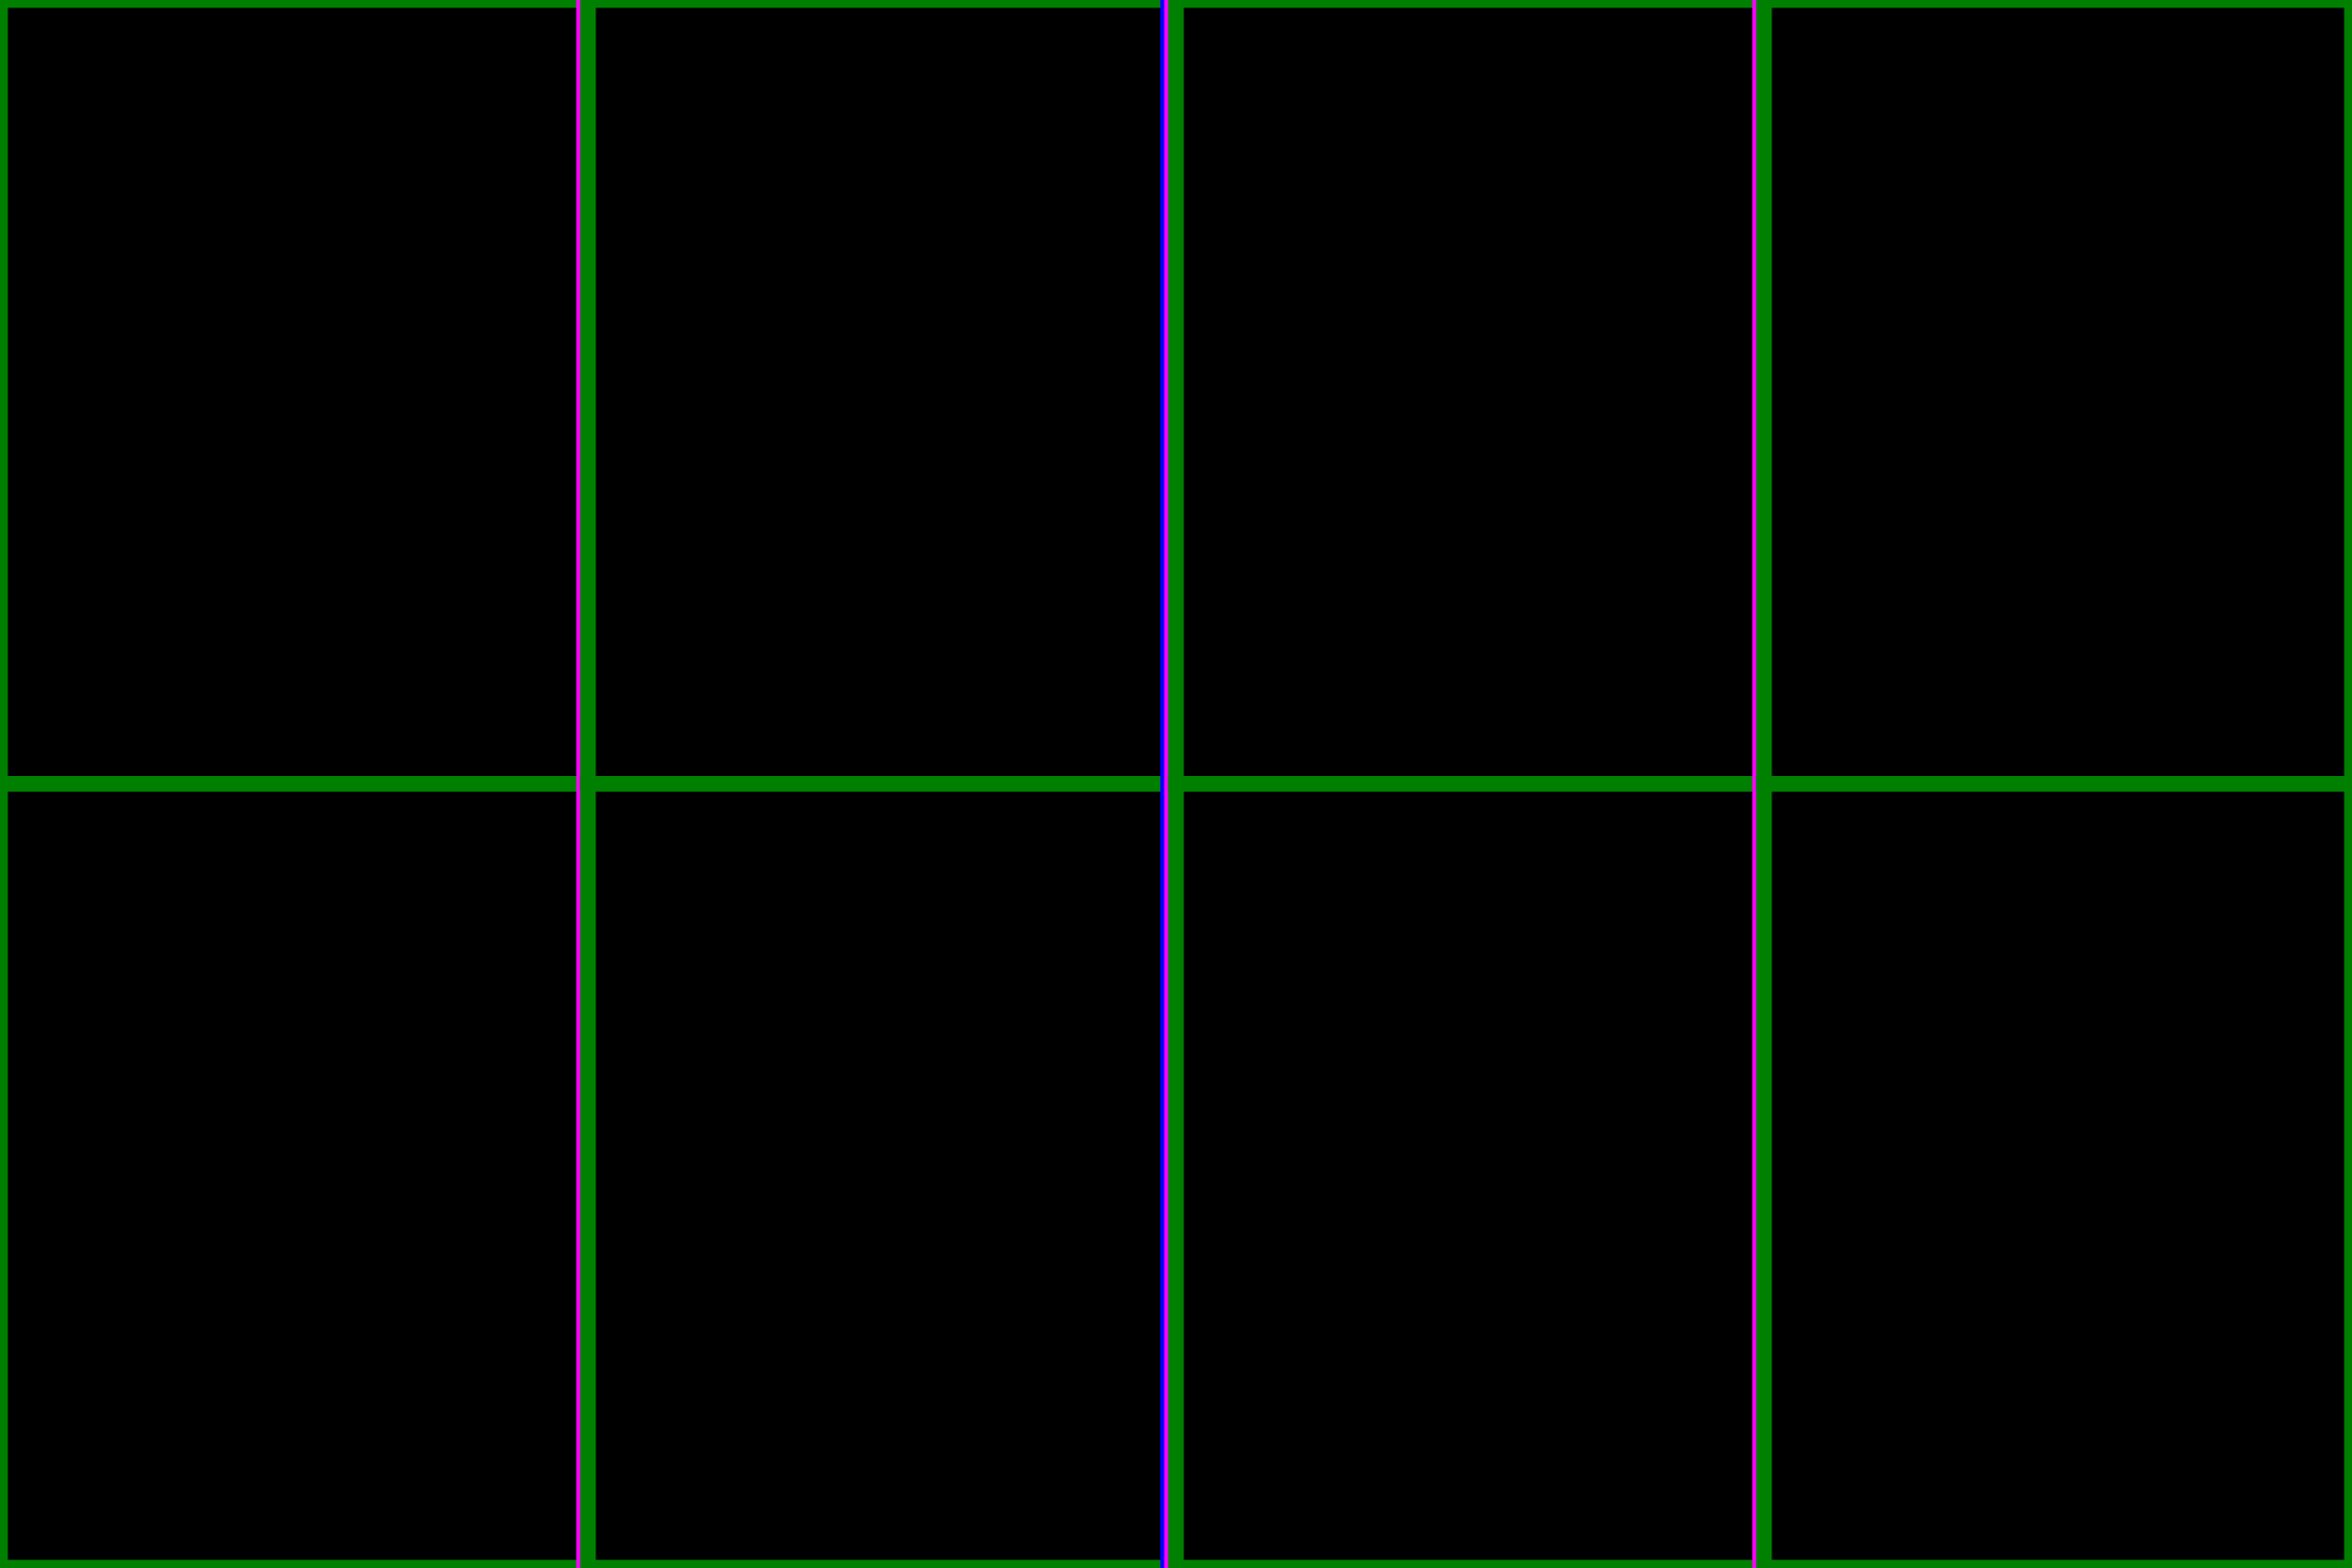
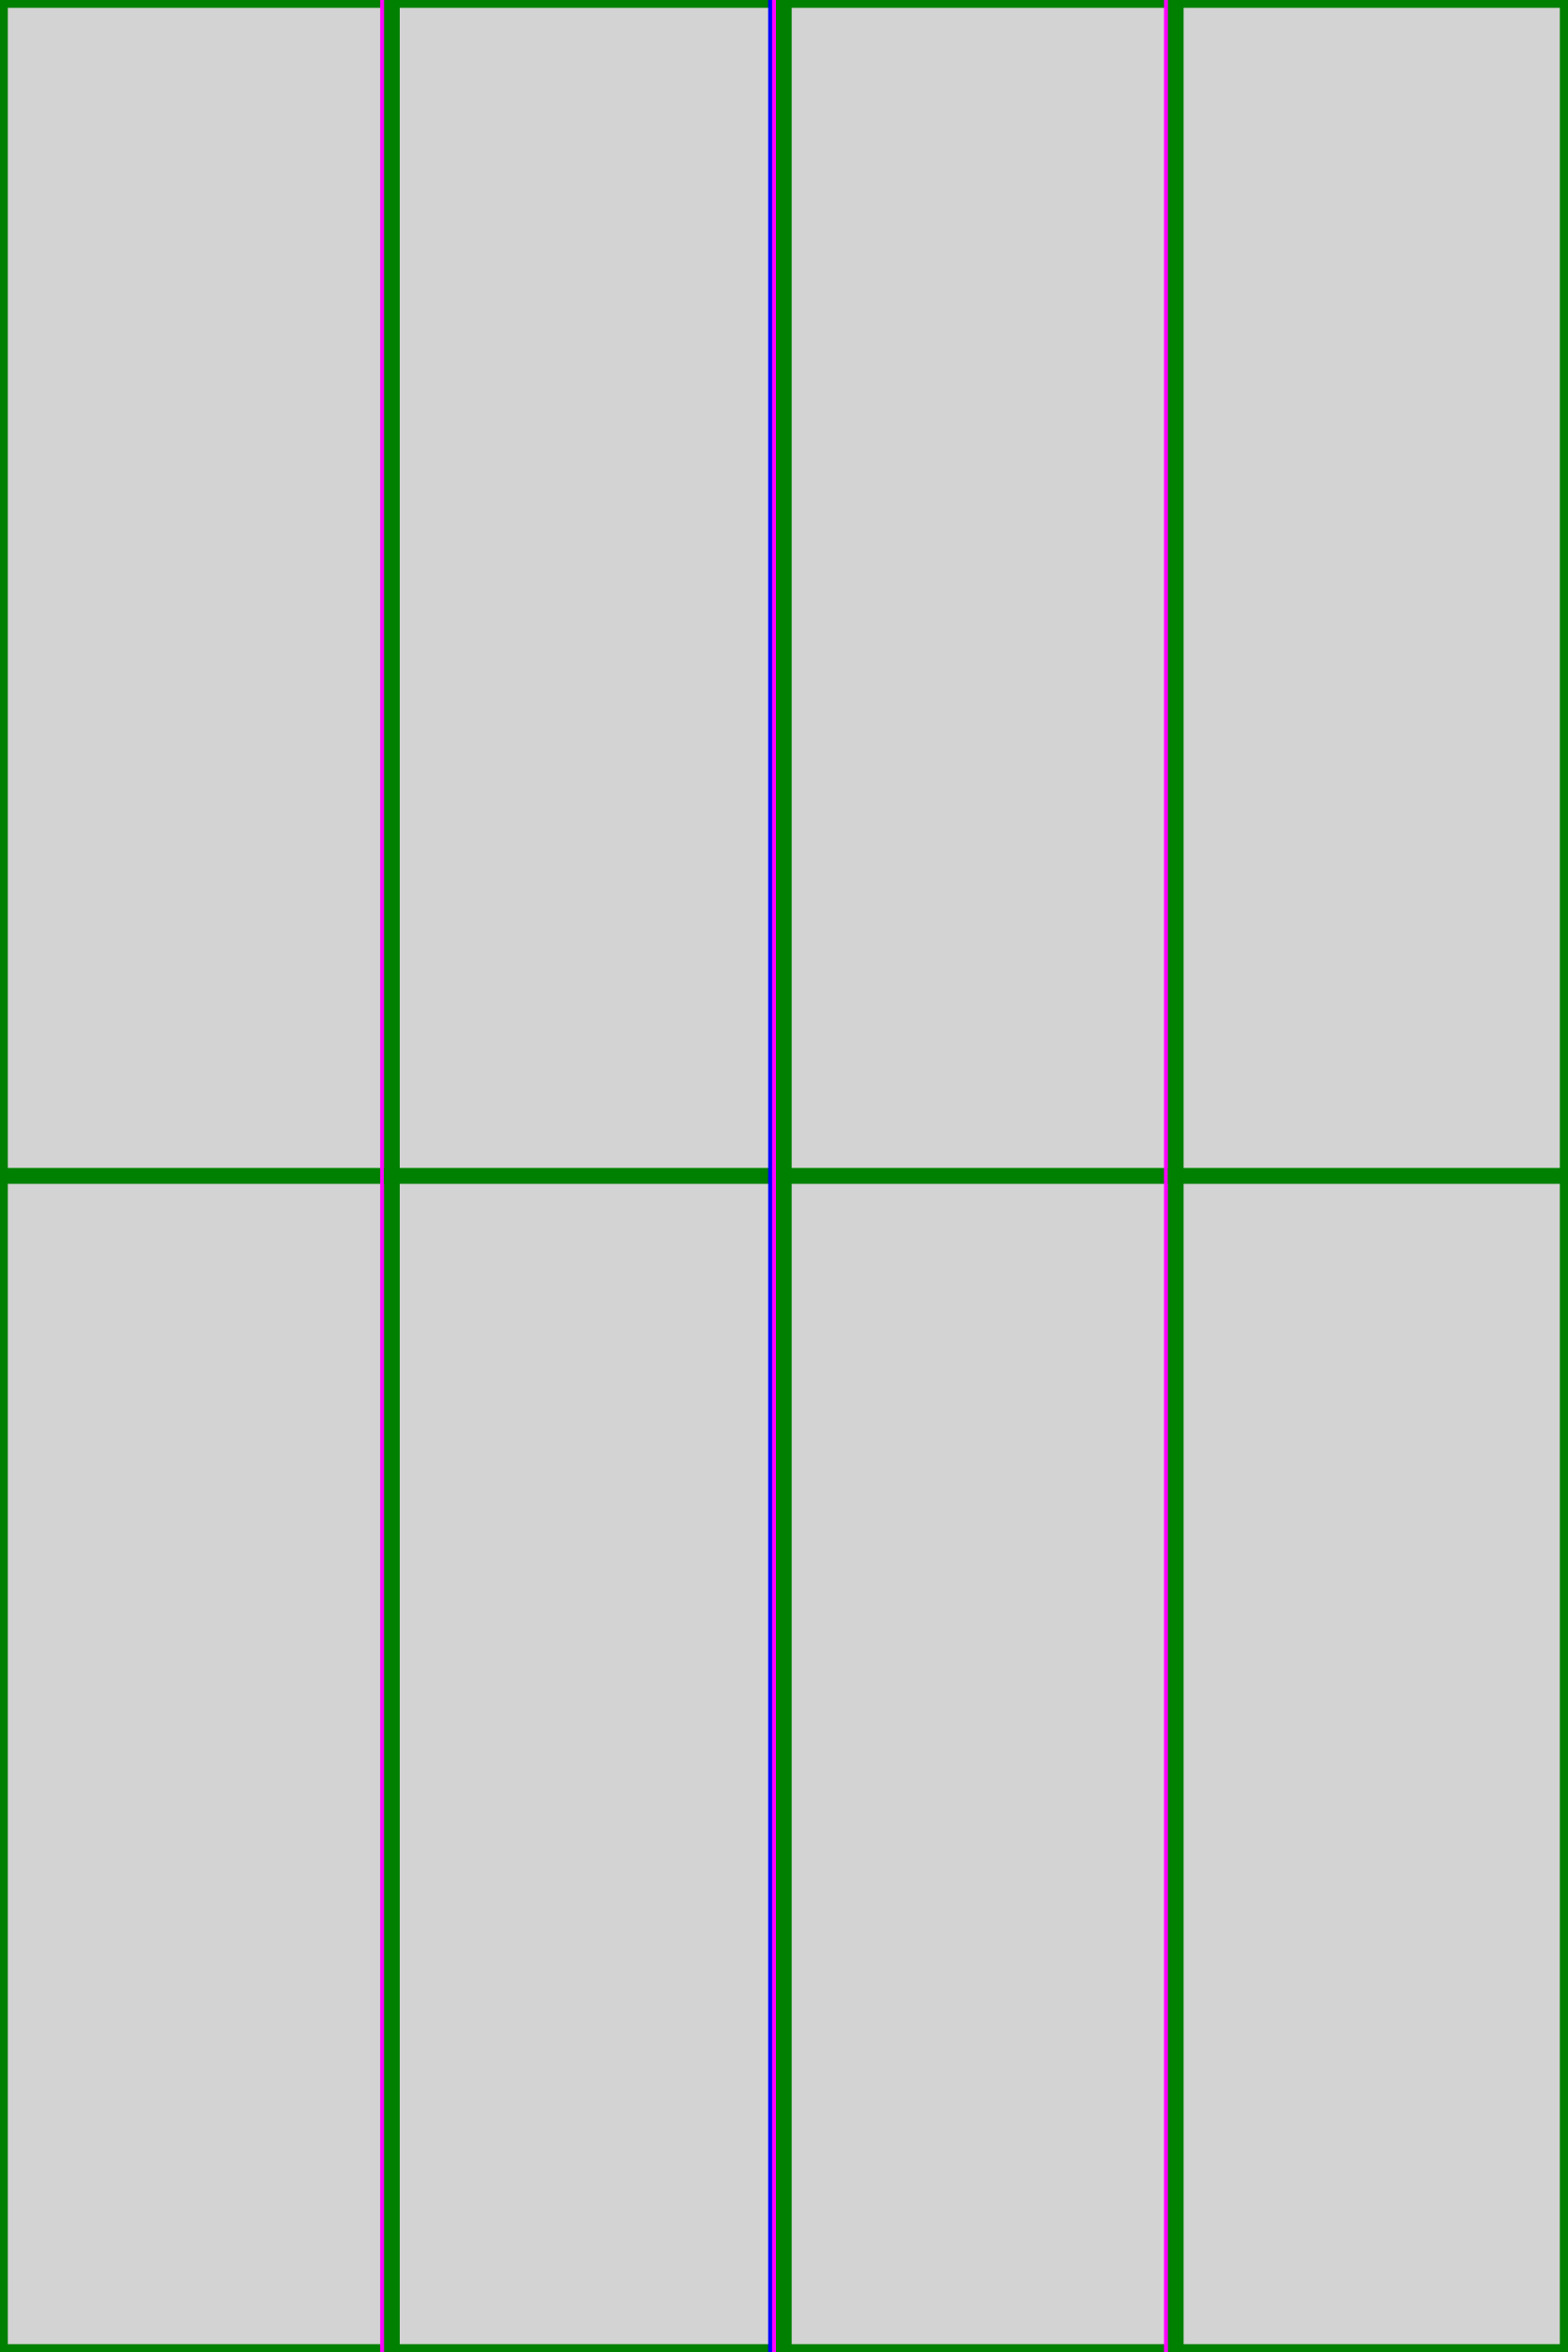
- <svg xmlns="http://www.w3.org/2000/svg" baseProfile="tiny" height="400" version="1.2" width="600">
+ <svg xmlns="http://www.w3.org/2000/svg" baseProfile="tiny" height="600" preserveAspectRatio="xMidYMid meet" version="1.2" viewBox="0 0 400 600" width="400">
  <defs />
-   <rect height="400.0" stroke="red" stroke-width="10" width="600.0" x="0.0" y="0.0" />
-   <rect height="400.0" stroke="blue" stroke-width="8" width="300.0" x="0.0" y="0.0" />
-   <rect height="400.0" stroke="magenta" stroke-width="6" width="150.0" x="0.0" y="0.0" />
-   <rect height="200.0" stroke="green" stroke-width="4" width="150.0" x="0.0" y="0.0" />
-   <rect height="200.0" stroke="green" stroke-width="4" width="150.0" x="0.0" y="200.0" />
-   <rect height="400.0" stroke="magenta" stroke-width="6" width="150.0" x="150.0" y="0.0" />
-   <rect height="200.0" stroke="green" stroke-width="4" width="150.0" x="150.0" y="0.0" />
-   <rect height="200.0" stroke="green" stroke-width="4" width="150.0" x="150.0" y="200.0" />
-   <rect height="400.0" stroke="blue" stroke-width="8" width="300.0" x="300.0" y="0.0" />
-   <rect height="400.0" stroke="magenta" stroke-width="6" width="150.0" x="300.0" y="0.0" />
-   <rect height="200.0" stroke="green" stroke-width="4" width="150.0" x="300.0" y="0.0" />
-   <rect height="200.0" stroke="green" stroke-width="4" width="150.0" x="300.0" y="200.0" />
-   <rect height="400.0" stroke="magenta" stroke-width="6" width="150.0" x="450.0" y="0.0" />
-   <rect height="200.0" stroke="green" stroke-width="4" width="150.0" x="450.0" y="0.0" />
-   <rect height="200.0" stroke="green" stroke-width="4" width="150.0" x="450.0" y="200.0" />
+   <rect fill="lightgray" height="600.0" stroke="red" stroke-width="10" width="400.0" x="0.0" y="0.0" />
+   <rect fill="lightgray" height="600.0" stroke="blue" stroke-width="8" width="200.0" x="0.0" y="0.0" />
+   <rect fill="lightgray" height="600.0" stroke="magenta" stroke-width="6" width="100.0" x="0.0" y="0.0" />
+   <rect fill="lightgray" height="300.0" stroke="green" stroke-width="4" width="100.0" x="0.0" y="0.0" />
+   <rect fill="lightgray" height="300.0" stroke="green" stroke-width="4" width="100.0" x="0.0" y="300.0" />
+   <rect fill="lightgray" height="600.0" stroke="magenta" stroke-width="6" width="100.0" x="100.0" y="0.0" />
+   <rect fill="lightgray" height="300.0" stroke="green" stroke-width="4" width="100.0" x="100.0" y="0.0" />
+   <rect fill="lightgray" height="300.0" stroke="green" stroke-width="4" width="100.0" x="100.0" y="300.0" />
+   <rect fill="lightgray" height="600.0" stroke="blue" stroke-width="8" width="200.0" x="200.0" y="0.0" />
+   <rect fill="lightgray" height="600.0" stroke="magenta" stroke-width="6" width="100.0" x="200.0" y="0.0" />
+   <rect fill="lightgray" height="300.0" stroke="green" stroke-width="4" width="100.0" x="200.0" y="0.0" />
+   <rect fill="lightgray" height="300.0" stroke="green" stroke-width="4" width="100.0" x="200.0" y="300.0" />
+   <rect fill="lightgray" height="600.0" stroke="magenta" stroke-width="6" width="100.0" x="300.0" y="0.0" />
+   <rect fill="lightgray" height="300.0" stroke="green" stroke-width="4" width="100.0" x="300.0" y="0.0" />
+   <rect fill="lightgray" height="300.0" stroke="green" stroke-width="4" width="100.0" x="300.0" y="300.0" />
</svg>
